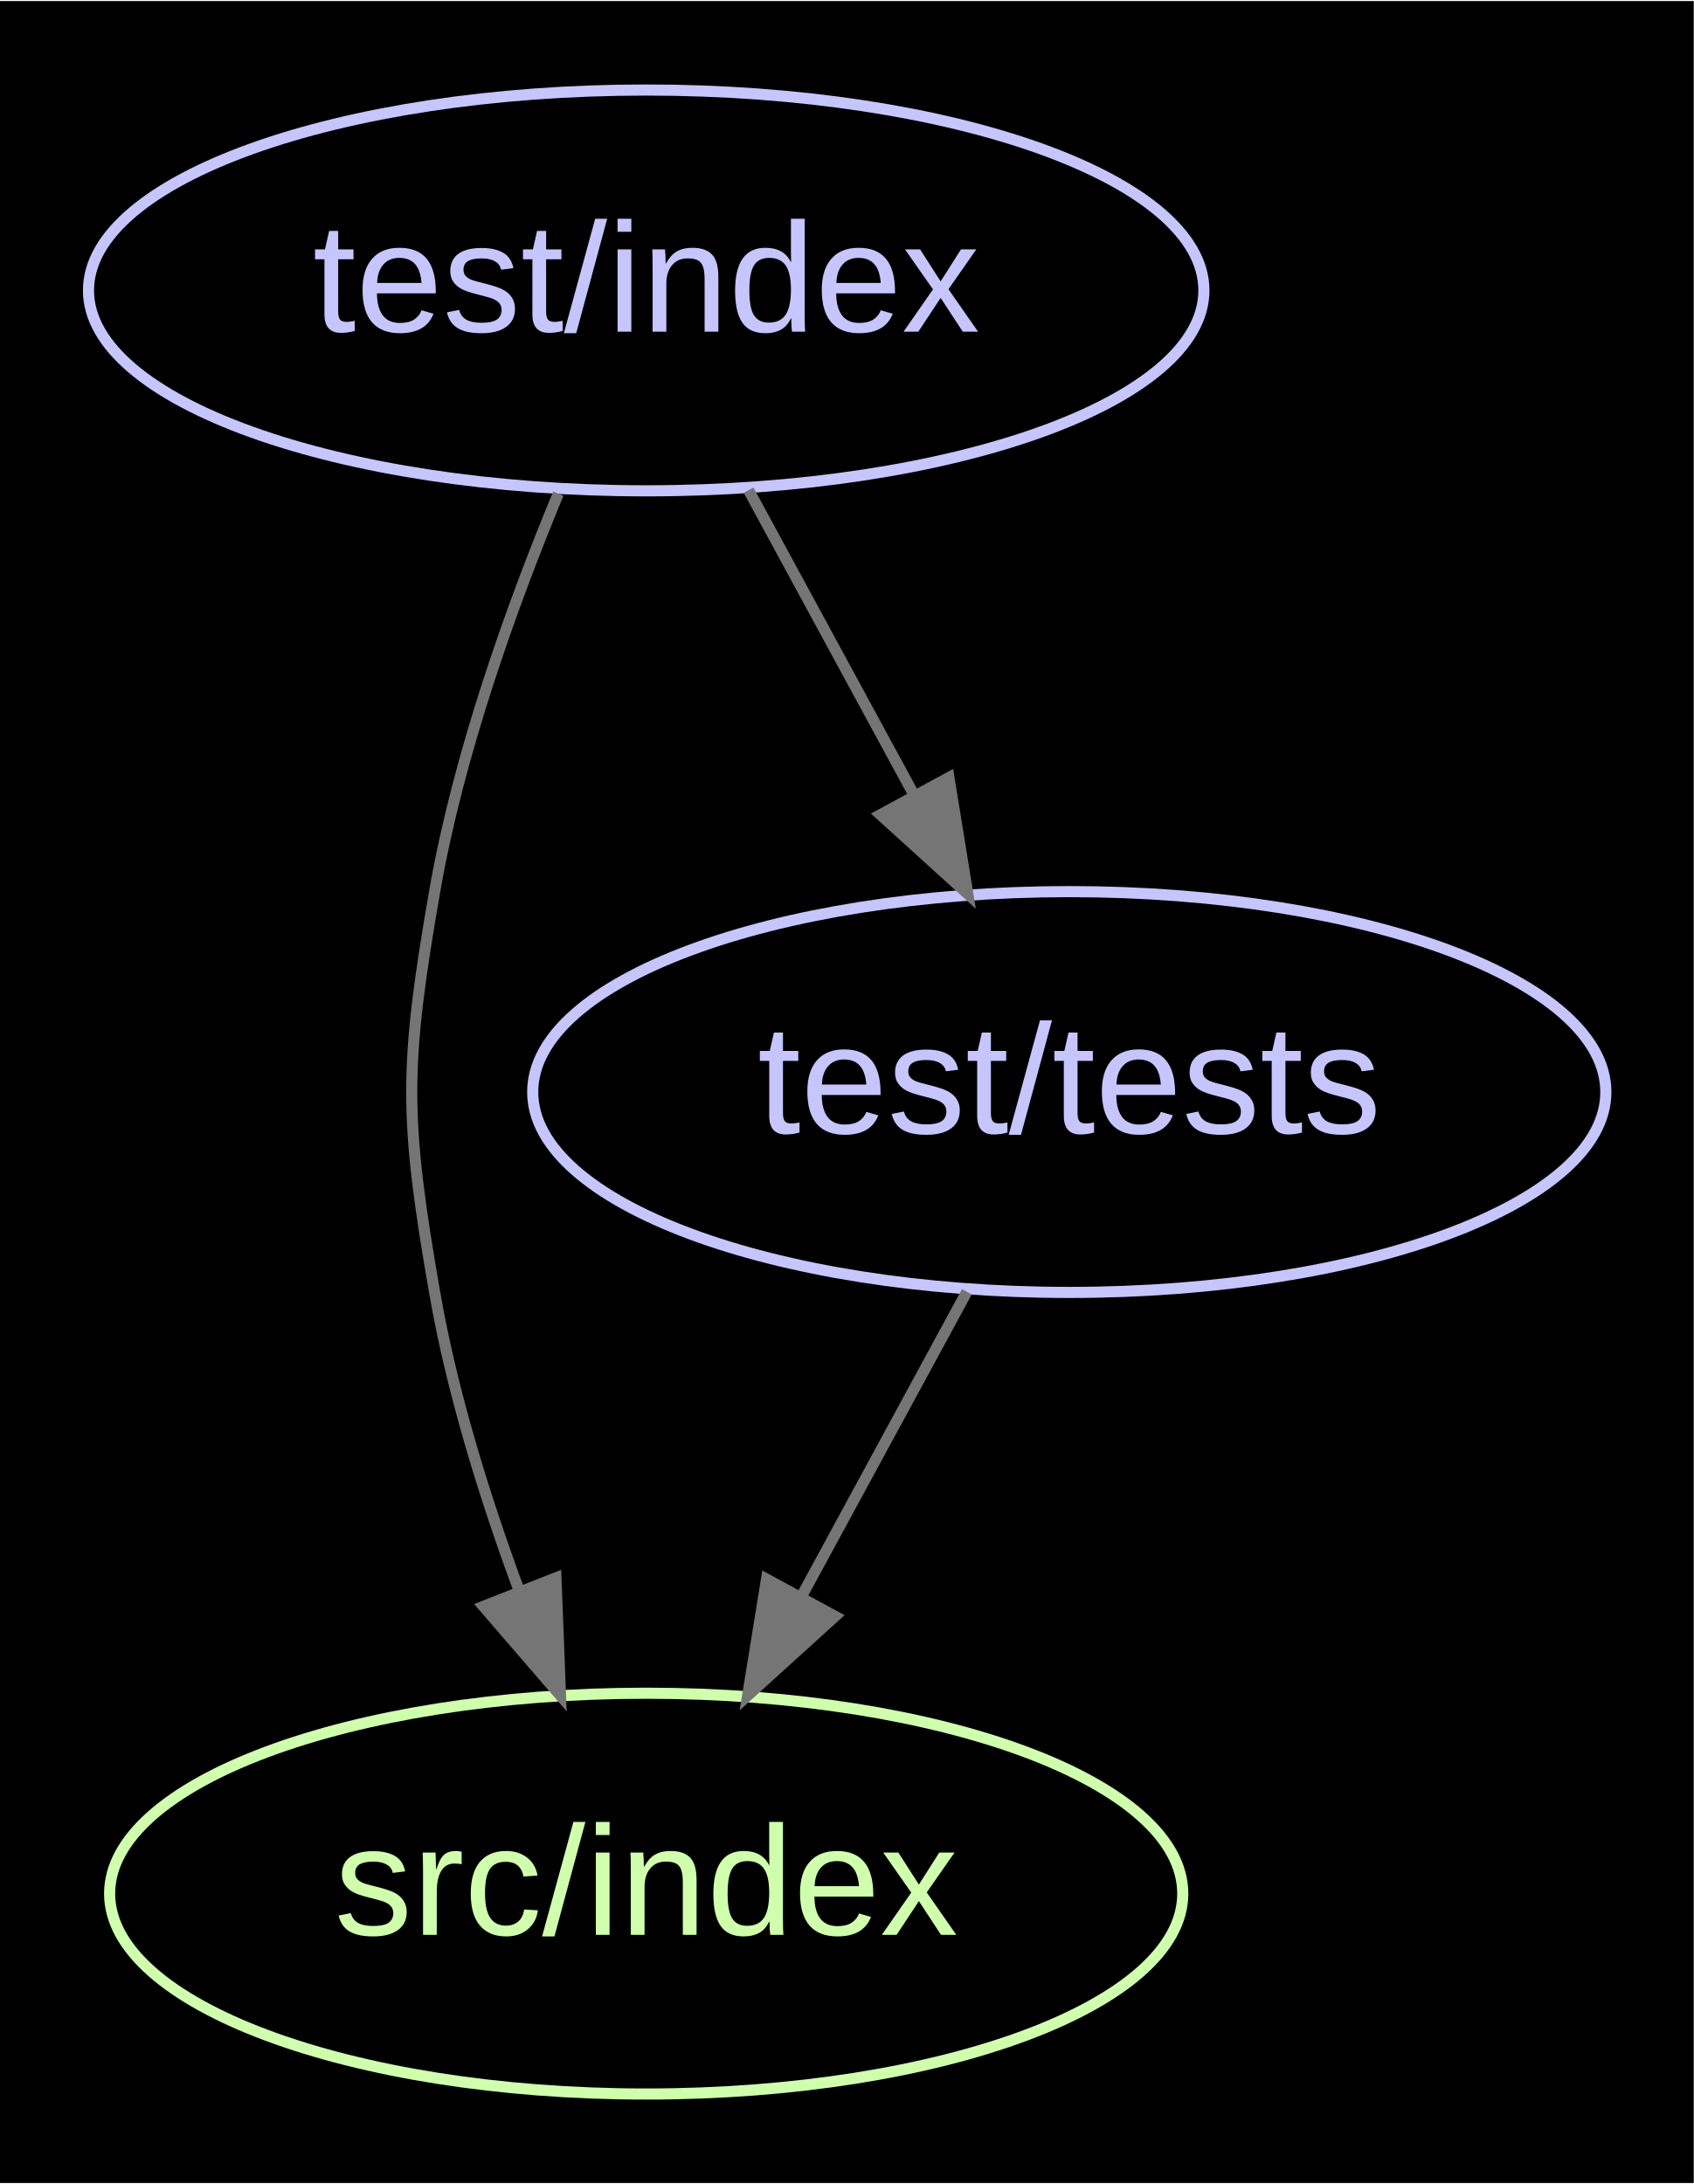
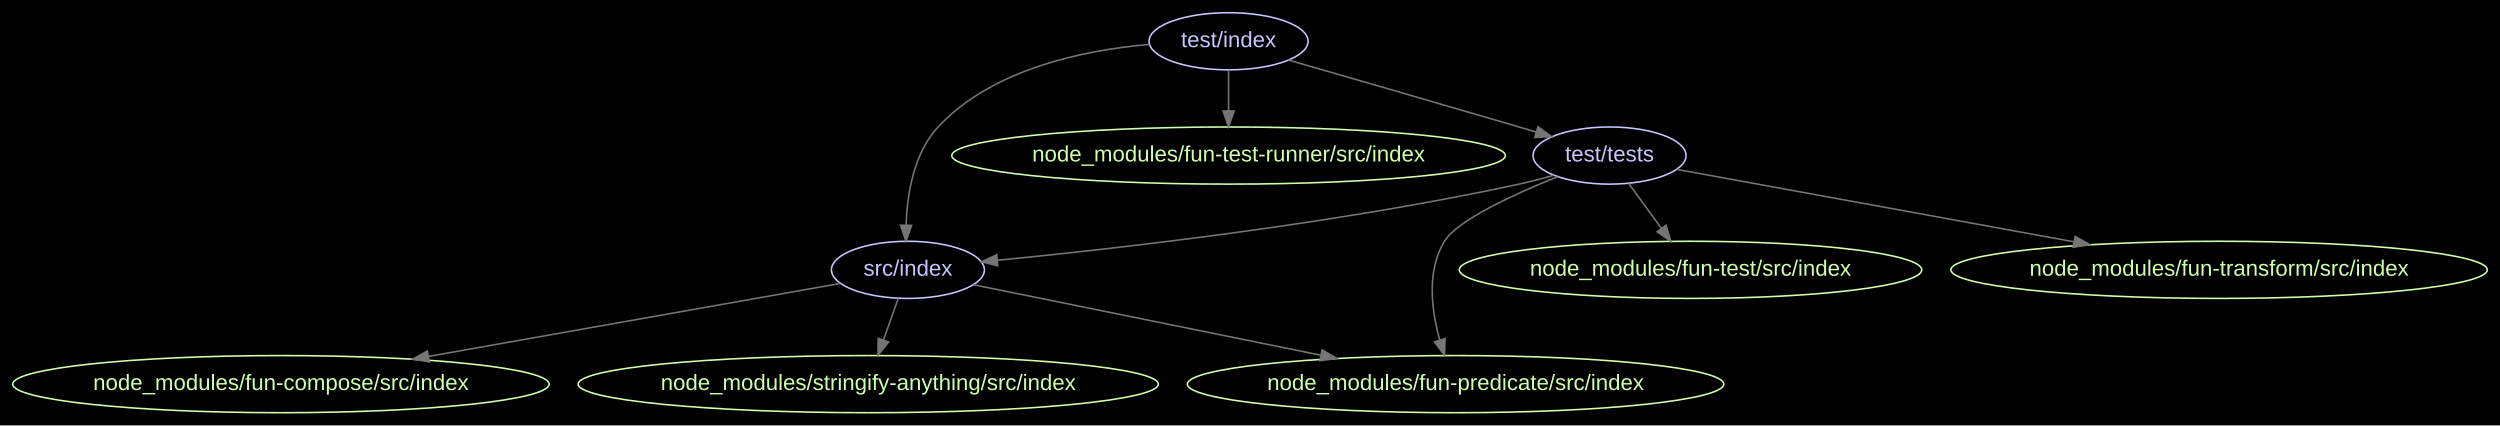
- <svg xmlns="http://www.w3.org/2000/svg" width="152pt" height="196pt" viewBox="0.00 0.00 152.13 195.98">
-   <g id="graph0" class="graph" transform="scale(1 1) rotate(0) translate(7.992 187.992)">
-     <polygon fill="#000000" stroke="none" points="-7.992,7.992 -7.992,-187.992 144.133,-187.992 144.133,7.992 -7.992,7.992" />
+ <svg xmlns="http://www.w3.org/2000/svg" width="1575pt" height="268pt" viewBox="0.00 0.00 1574.95 267.98">
+   <g id="graph0" class="graph" transform="scale(1 1) rotate(0) translate(7.992 259.992)">
+     <polygon fill="#000000" stroke="none" points="-7.992,7.992 -7.992,-259.992 1566.96,-259.992 1566.96,7.992 -7.992,7.992" />
    <g id="node1" class="node">
-       <ellipse fill="none" stroke="#cfffac" cx="50.046" cy="-18" rx="48.192" ry="18" />
-       <text text-anchor="middle" x="50.046" y="-14.3" font-family="Arial" font-size="14.00" fill="#cfffac">src/index</text>
+       <ellipse fill="none" stroke="#c6c5fe" cx="563.985" cy="-90" rx="48.192" ry="18" />
+       <text text-anchor="middle" x="563.985" y="-86.3" font-family="Arial" font-size="14.00" fill="#c6c5fe">src/index</text>
    </g>
    <g id="node2" class="node">
-       <ellipse fill="none" stroke="#c6c5fe" cx="50.046" cy="-162" rx="50.091" ry="18" />
-       <text text-anchor="middle" x="50.046" y="-158.3" font-family="Arial" font-size="14.00" fill="#c6c5fe">test/index</text>
+       <ellipse fill="none" stroke="#cfffac" cx="168.985" cy="-18" rx="168.97" ry="18" />
+       <text text-anchor="middle" x="168.985" y="-14.3" font-family="Arial" font-size="14.00" fill="#cfffac">node_modules/fun-compose/src/index</text>
    </g>
    <g id="edge1" class="edge">
-       <path fill="none" stroke="#757575" d="M42.153,-143.745C37.938,-133.577 33.188,-120.327 31.046,-108 28.305,-92.236 28.305,-87.764 31.046,-72 32.61,-63.002 35.563,-53.511 38.684,-45.087" />
-       <polygon fill="#757575" stroke="#757575" points="41.941,-46.367 42.35,-35.781 35.428,-43.802 41.941,-46.367" />
+       <path fill="none" stroke="#757575" d="M521.338,-81.442C459.674,-70.515 344.039,-50.022 262.076,-35.497" />
+       <polygon fill="#757575" stroke="#757575" points="262.46,-32.011 252.002,-33.712 261.238,-38.903 262.46,-32.011" />
    </g>
    <g id="node3" class="node">
-       <ellipse fill="none" stroke="#c6c5fe" cx="88.046" cy="-90" rx="48.192" ry="18" />
-       <text text-anchor="middle" x="88.046" y="-86.3" font-family="Arial" font-size="14.00" fill="#c6c5fe">test/tests</text>
+       <ellipse fill="none" stroke="#cfffac" cx="908.985" cy="-18" rx="168.97" ry="18" />
+       <text text-anchor="middle" x="908.985" y="-14.3" font-family="Arial" font-size="14.00" fill="#cfffac">node_modules/fun-predicate/src/index</text>
    </g>
    <g id="edge2" class="edge">
-       <path fill="none" stroke="#757575" d="M59.244,-144.055C63.678,-135.887 69.094,-125.912 74.027,-116.824" />
-       <polygon fill="#757575" stroke="#757575" points="77.237,-118.247 78.931,-107.789 71.085,-114.908 77.237,-118.247" />
+       <path fill="none" stroke="#757575" d="M605.257,-80.626C659.041,-69.713 754.419,-50.361 823.98,-36.247" />
+       <polygon fill="#757575" stroke="#757575" points="824.943,-39.623 834.047,-34.205 823.551,-32.763 824.943,-39.623" />
+     </g>
+     <g id="node4" class="node">
+       <ellipse fill="none" stroke="#cfffac" cx="538.985" cy="-18" rx="182.768" ry="18" />
+       <text text-anchor="middle" x="538.985" y="-14.3" font-family="Arial" font-size="14.00" fill="#cfffac">node_modules/stringify-anything/src/index</text>
    </g>
    <g id="edge3" class="edge">
-       <path fill="none" stroke="#757575" d="M78.847,-72.055C74.413,-63.887 68.998,-53.912 64.064,-44.824" />
-       <polygon fill="#757575" stroke="#757575" points="67.007,-42.908 59.16,-35.789 60.855,-46.247 67.007,-42.908" />
+       <path fill="none" stroke="#757575" d="M557.933,-72.055C555.119,-64.176 551.705,-54.617 548.554,-45.794" />
+       <polygon fill="#757575" stroke="#757575" points="551.814,-44.516 545.155,-36.275 545.222,-46.87 551.814,-44.516" />
+     </g>
+     <g id="node5" class="node">
+       <ellipse fill="none" stroke="#c6c5fe" cx="765.985" cy="-234" rx="50.091" ry="18" />
+       <text text-anchor="middle" x="765.985" y="-230.3" font-family="Arial" font-size="14.00" fill="#c6c5fe">test/index</text>
+     </g>
+     <g id="edge5" class="edge">
+       <path fill="none" stroke="#757575" d="M716.056,-232.016C674.569,-228.428 617.015,-216.558 582.985,-180 567.635,-163.51 563.49,-137.777 562.83,-118.214" />
+       <polygon fill="#757575" stroke="#757575" points="566.329,-118.059 562.773,-108.079 559.33,-118.098 566.329,-118.059" />
+     </g>
+     <g id="node6" class="node">
+       <ellipse fill="none" stroke="#cfffac" cx="765.985" cy="-162" rx="174.369" ry="18" />
+       <text text-anchor="middle" x="765.985" y="-158.3" font-family="Arial" font-size="14.00" fill="#cfffac">node_modules/fun-test-runner/src/index</text>
+     </g>
+     <g id="edge4" class="edge">
+       <path fill="none" stroke="#757575" d="M765.985,-215.697C765.985,-207.983 765.985,-198.712 765.985,-190.112" />
+       <polygon fill="#757575" stroke="#757575" points="769.485,-190.104 765.985,-180.104 762.485,-190.104 769.485,-190.104" />
+     </g>
+     <g id="node7" class="node">
+       <ellipse fill="none" stroke="#c6c5fe" cx="1005.99" cy="-162" rx="48.192" ry="18" />
+       <text text-anchor="middle" x="1005.99" y="-158.3" font-family="Arial" font-size="14.00" fill="#c6c5fe">test/tests</text>
+     </g>
+     <g id="edge6" class="edge">
+       <path fill="none" stroke="#757575" d="M803.863,-222.125C840.888,-211.472 898.845,-194.737 948.985,-180 952.511,-178.963 956.159,-177.887 959.826,-176.801" />
+       <polygon fill="#757575" stroke="#757575" points="960.918,-180.127 969.509,-173.926 958.926,-173.417 960.918,-180.127" />
+     </g>
+     <g id="edge10" class="edge">
+       <path fill="none" stroke="#757575" d="M970.933,-149.629C963.726,-147.551 956.151,-145.552 948.985,-144 833.576,-119 696.021,-103.411 620.543,-96.05" />
+       <polygon fill="#757575" stroke="#757575" points="620.603,-92.54 610.313,-95.066 619.932,-99.508 620.603,-92.54" />
+     </g>
+     <g id="edge7" class="edge">
+       <path fill="none" stroke="#757575" d="M973.227,-148.692C945.884,-137.675 910.111,-121.262 901.985,-108 890.643,-89.49 893.807,-64.593 899,-45.839" />
+       <polygon fill="#757575" stroke="#757575" points="902.391,-46.72 902.014,-36.132 895.706,-44.644 902.391,-46.72" />
+     </g>
+     <g id="node8" class="node">
+       <ellipse fill="none" stroke="#cfffac" cx="1056.99" cy="-90" rx="145.674" ry="18" />
+       <text text-anchor="middle" x="1056.99" y="-86.3" font-family="Arial" font-size="14.00" fill="#cfffac">node_modules/fun-test/src/index</text>
+     </g>
+     <g id="edge8" class="edge">
+       <path fill="none" stroke="#757575" d="M1018.07,-144.411C1024.21,-135.992 1031.79,-125.585 1038.62,-116.201" />
+       <polygon fill="#757575" stroke="#757575" points="1041.57,-118.1 1044.63,-107.956 1035.91,-113.978 1041.57,-118.1" />
+     </g>
+     <g id="node9" class="node">
+       <ellipse fill="none" stroke="#cfffac" cx="1389.99" cy="-90" rx="168.97" ry="18" />
+       <text text-anchor="middle" x="1389.99" y="-86.3" font-family="Arial" font-size="14.00" fill="#cfffac">node_modules/fun-transform/src/index</text>
+     </g>
+     <g id="edge9" class="edge">
+       <path fill="none" stroke="#757575" d="M1048.18,-153.309C1108.06,-142.393 1219.22,-122.129 1298.52,-107.674" />
+       <polygon fill="#757575" stroke="#757575" points="1299.3,-111.089 1308.51,-105.852 1298.04,-104.202 1299.3,-111.089" />
    </g>
  </g>
</svg>
